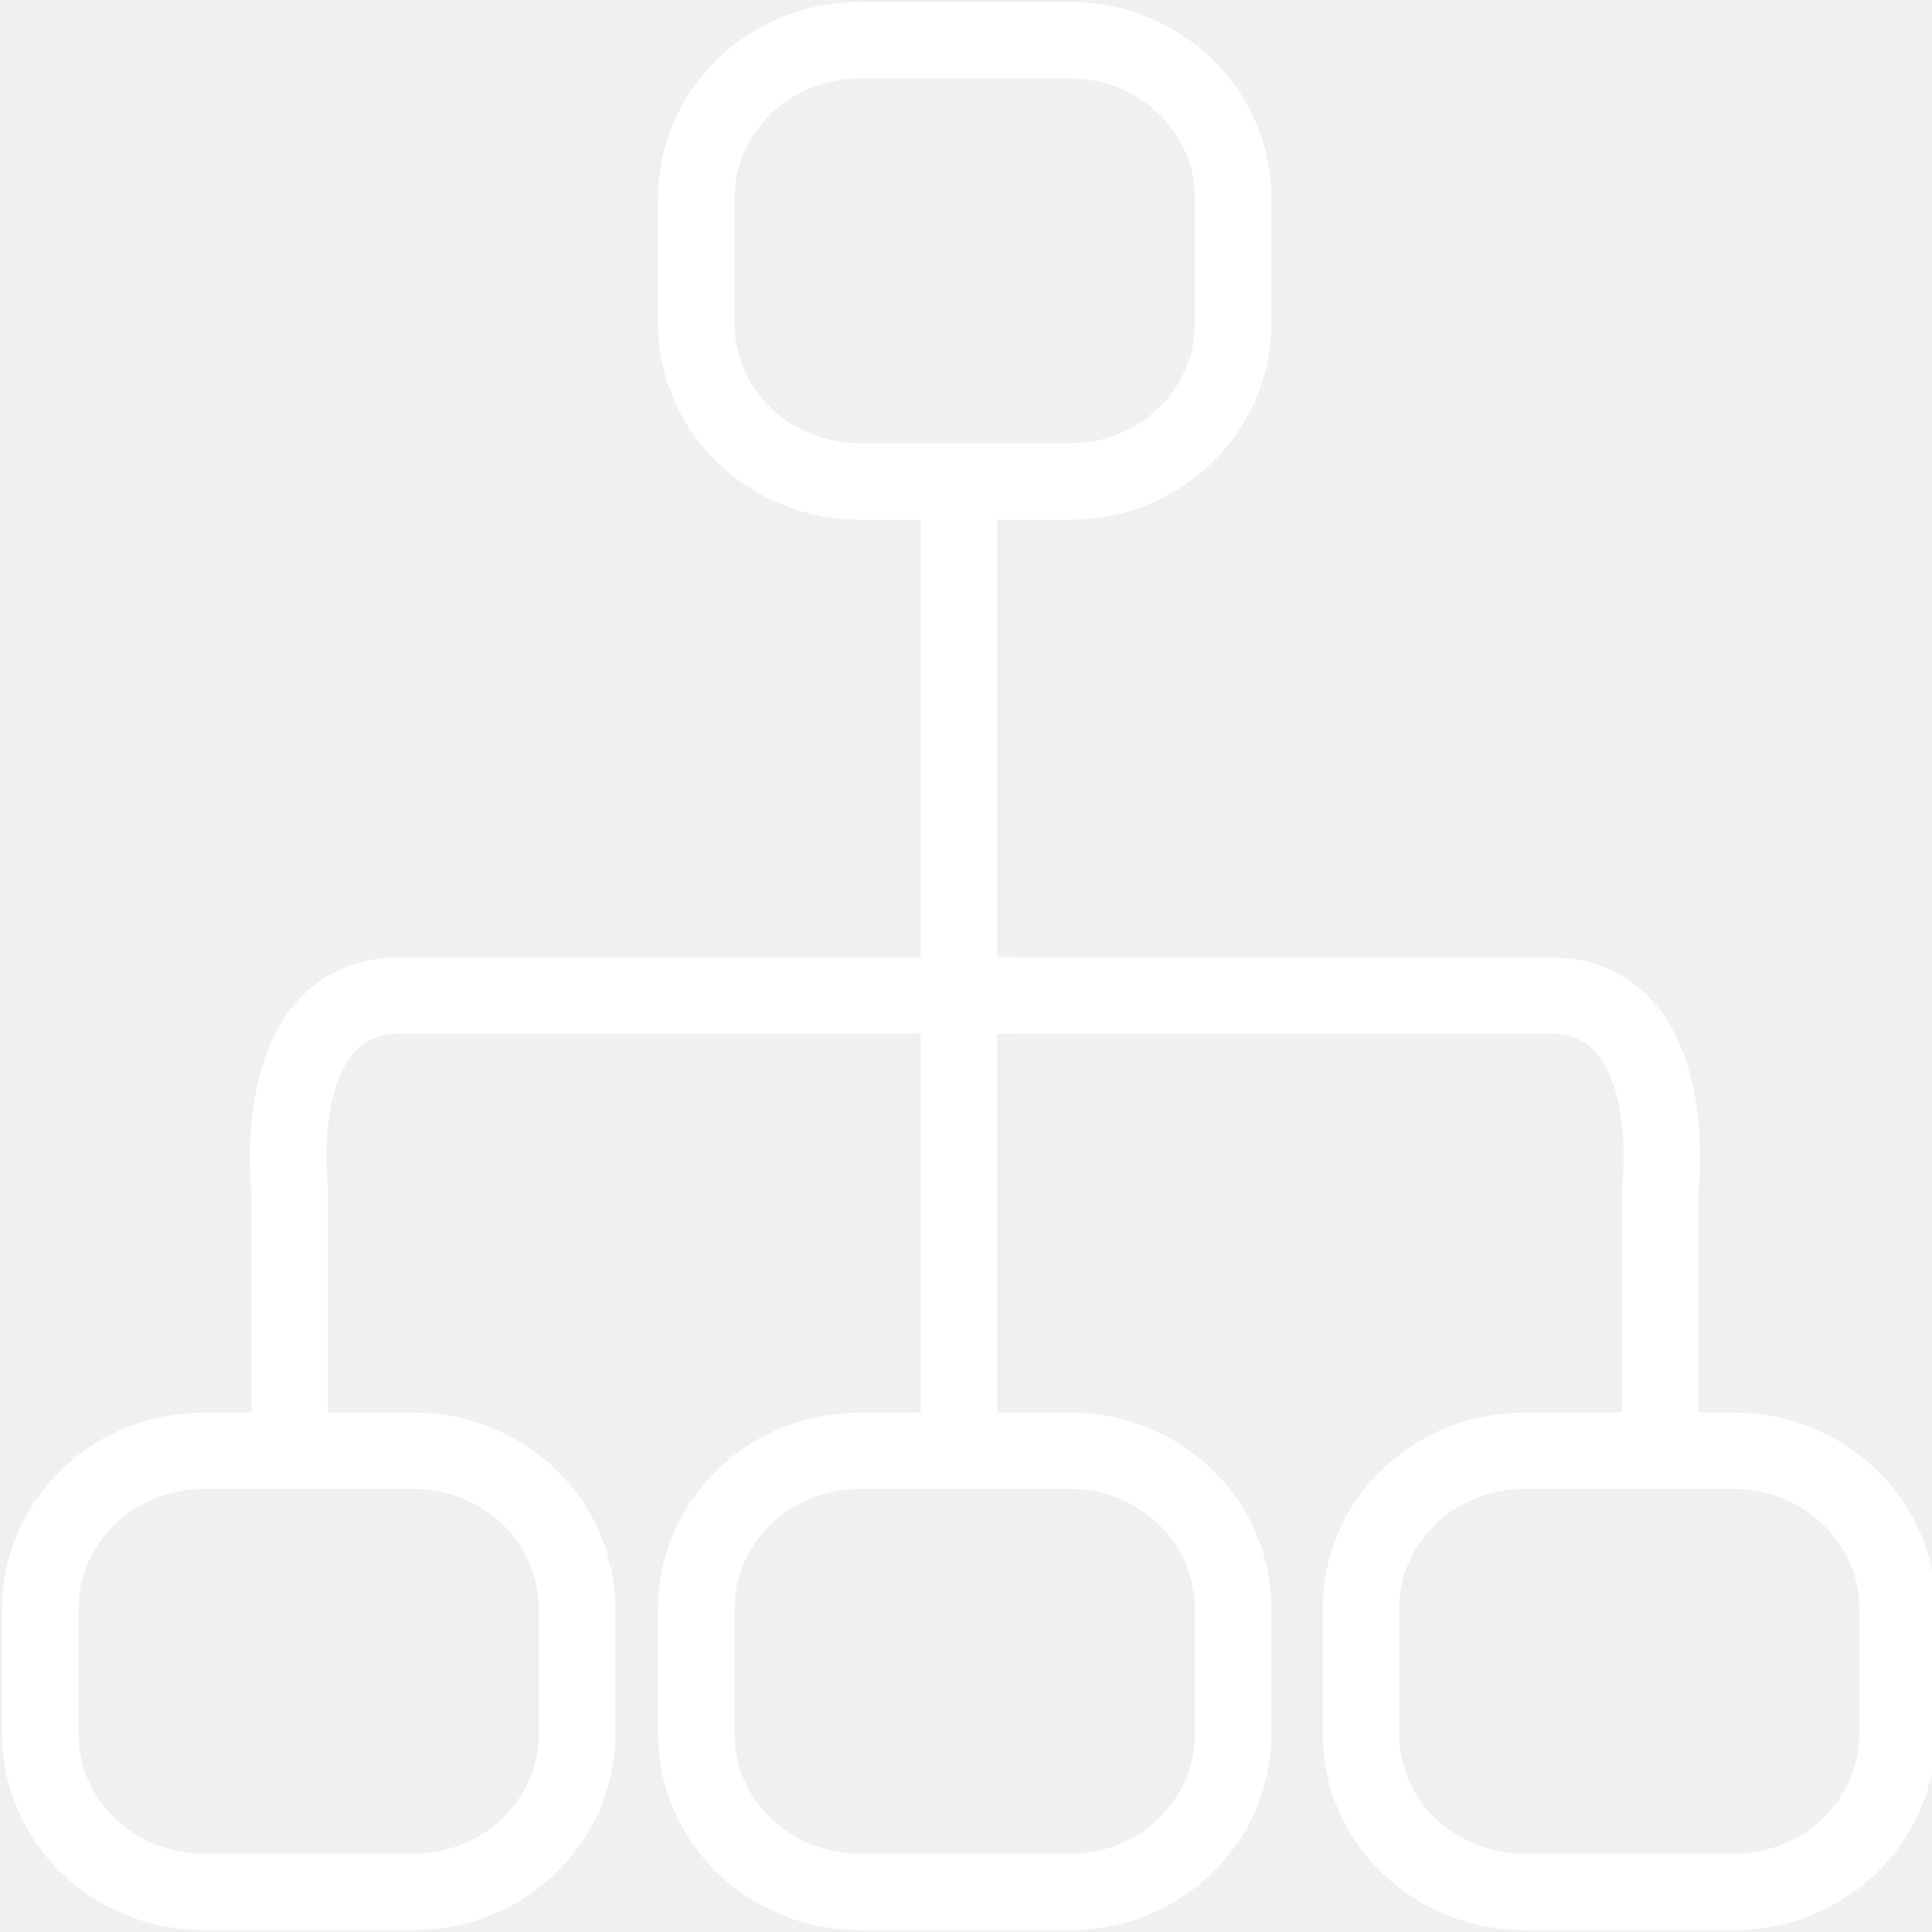
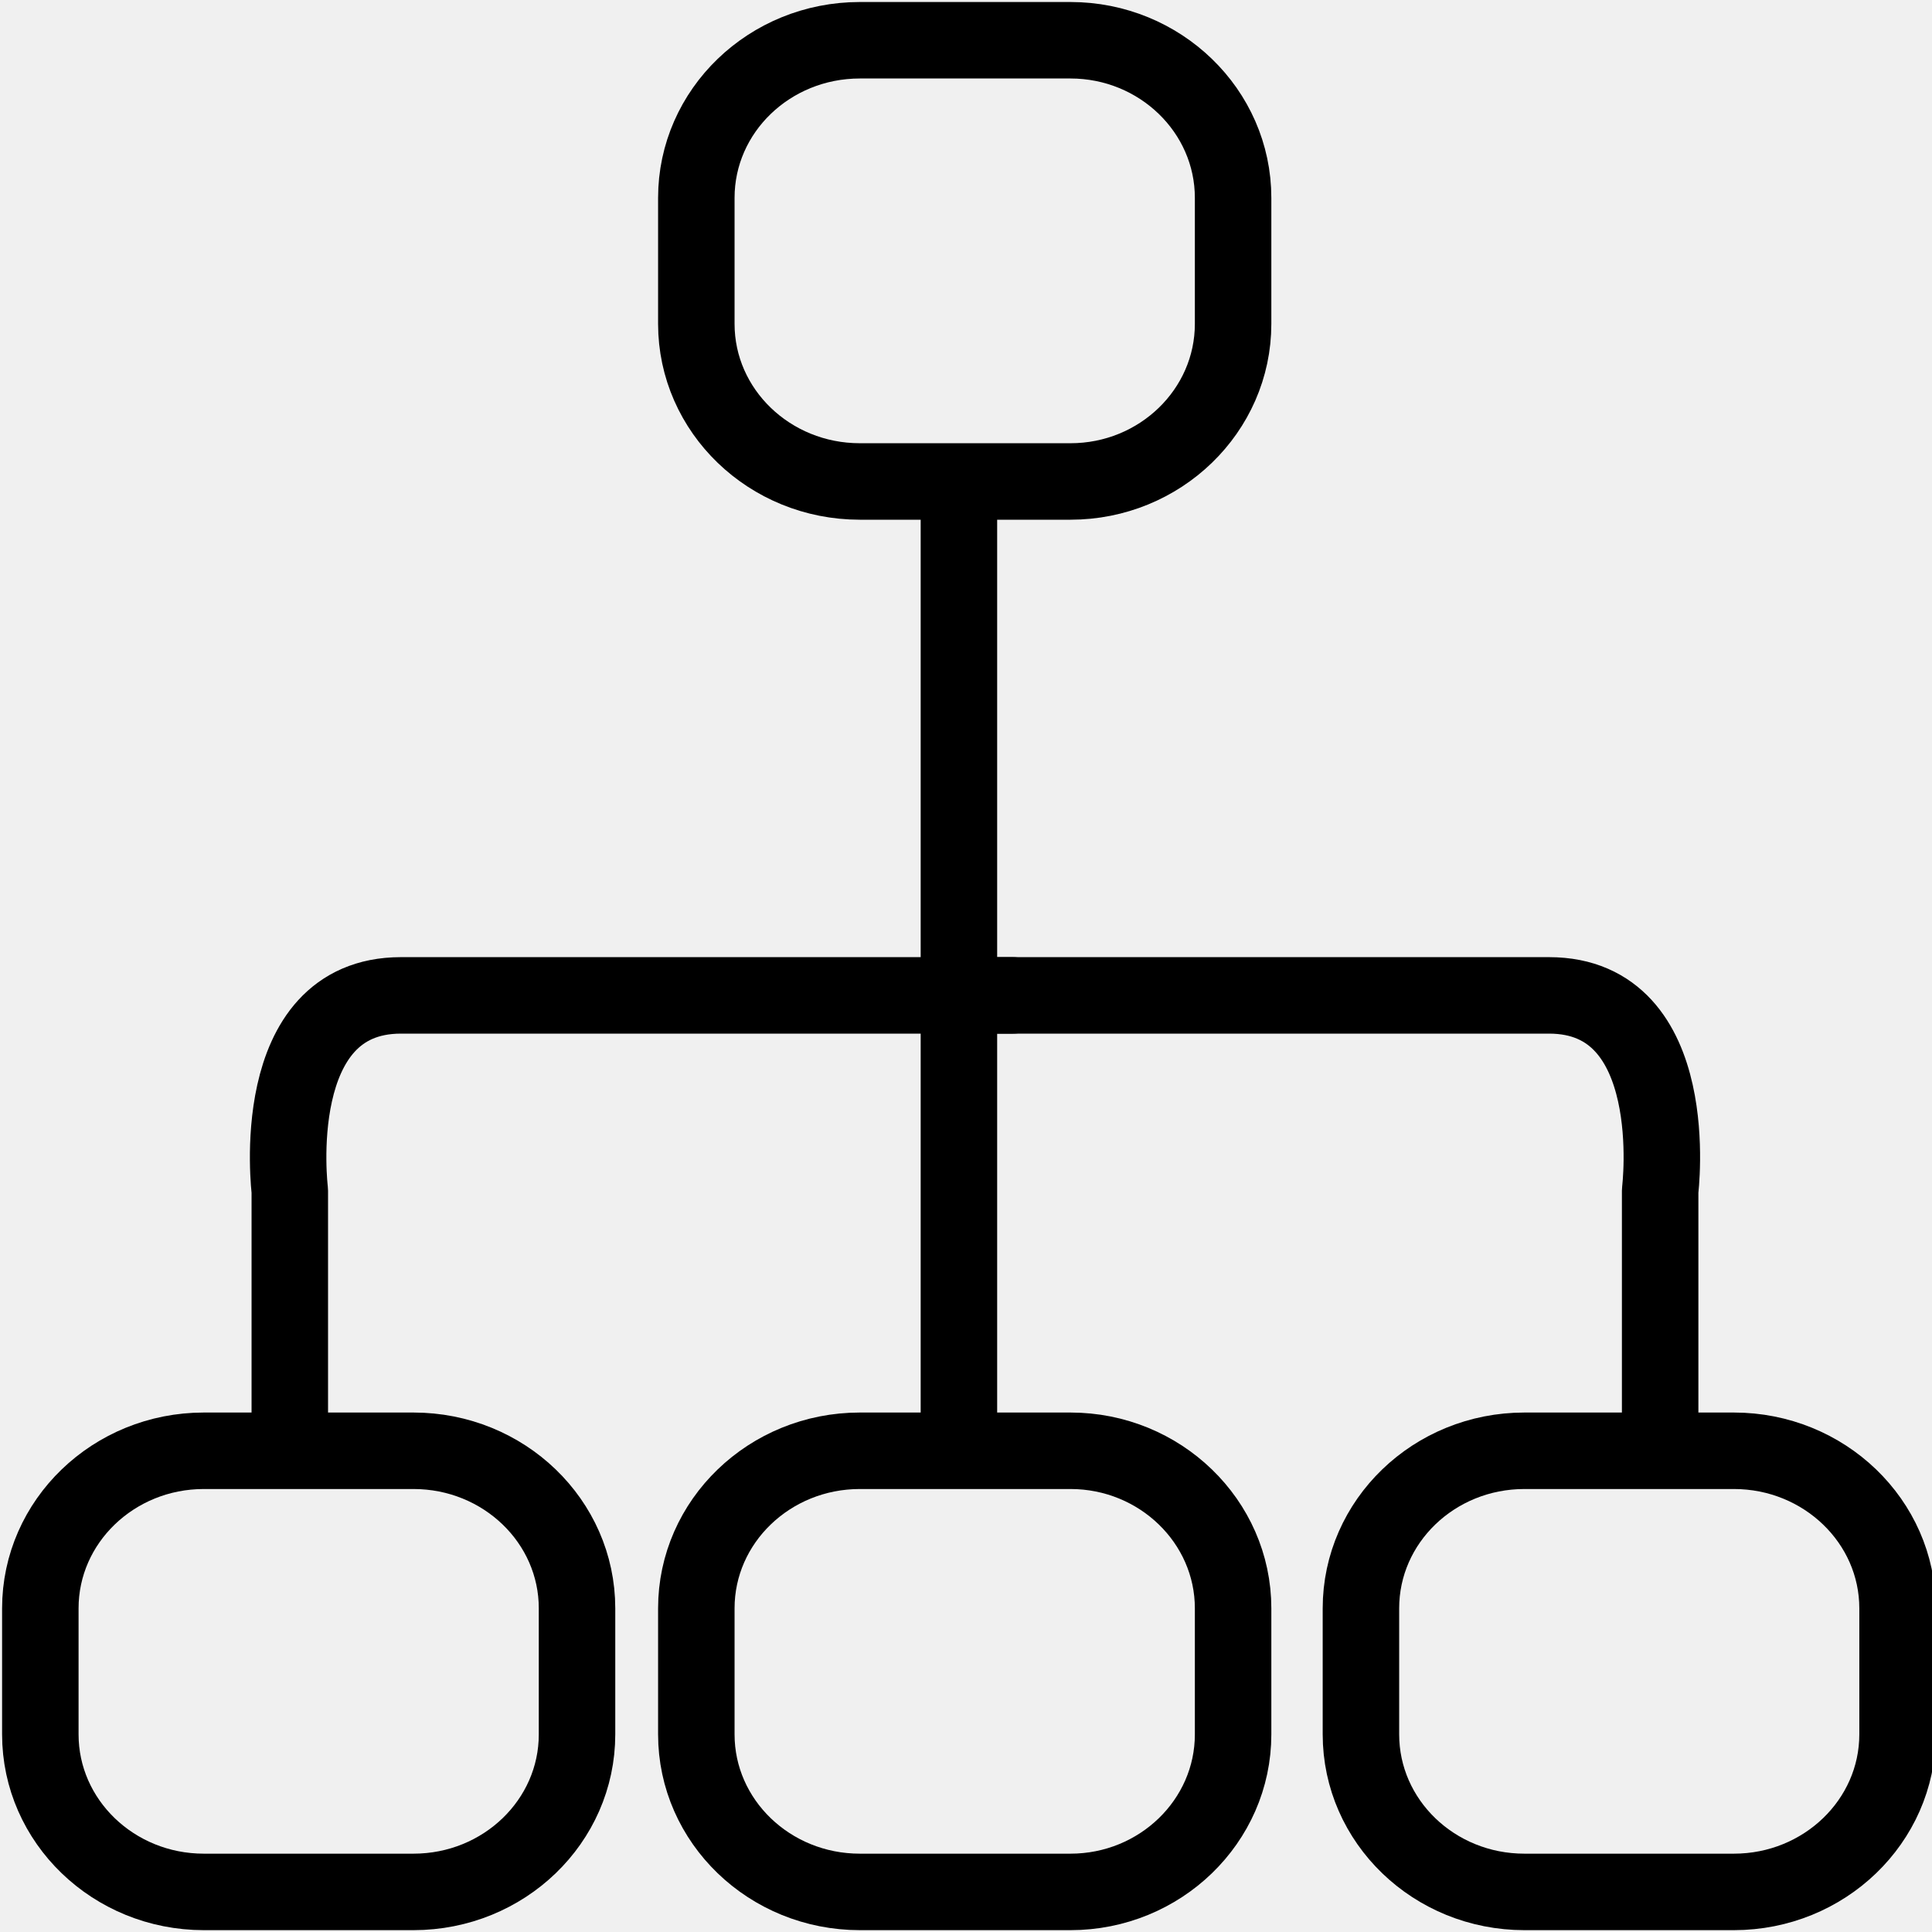
<svg xmlns="http://www.w3.org/2000/svg" version="1.1" id="Layer_1" x="0px" y="0px" width="24px" height="24px" viewBox="0 0 24 24" enable-background="new 0 0 24 24" xml:space="preserve">
-   <path fill="none" stroke="#FFFFFF" stroke-width="0.95" stroke-linecap="round" stroke-linejoin="round" stroke-miterlimit="10" d="  M3.6,17.806v-3.015c0,0-0.3-2.426,1.381-2.426h7.599" />
-   <path fill="none" stroke="#FFFFFF" stroke-width="0.95" stroke-linecap="round" stroke-linejoin="round" stroke-miterlimit="10" d="  M20.623,17.806v-3.015c0,0,0.302-2.426-1.381-2.426h-7.595" />
-   <line fill="none" stroke="#FFFFFF" stroke-width="0.95" stroke-linecap="round" stroke-linejoin="round" stroke-miterlimit="10" x1="11.912" y1="6.062" x2="11.912" y2="17.945" />
-   <path fill="none" stroke="#FFFFFF" stroke-width="0.95" stroke-linecap="round" stroke-linejoin="round" stroke-miterlimit="10" d="  M7.168,21.545c0,1.08-0.909,1.957-2.032,1.957H2.532c-1.121,0-2.031-0.877-2.031-1.957v-1.566c0-1.08,0.91-1.957,2.031-1.957h2.604  c1.123,0,2.032,0.877,2.032,1.957V21.545z" />
-   <path fill="none" stroke="#FFFFFF" stroke-width="0.95" stroke-linecap="round" stroke-linejoin="round" stroke-miterlimit="10" d="  M15.318,21.545c0,1.08-0.908,1.957-2.02,1.957h-2.617c-1.121,0-2.031-0.877-2.031-1.957v-1.566c0-1.08,0.91-1.957,2.031-1.957h2.617  c1.111,0,2.02,0.877,2.02,1.957V21.545z" />
-   <path fill="none" stroke="#FFFFFF" stroke-width="0.95" stroke-linecap="round" stroke-linejoin="round" stroke-miterlimit="10" d="  M15.318,4.023c0,1.081-0.908,1.958-2.02,1.958h-2.617c-1.121,0-2.031-0.877-2.031-1.958V2.458c0-1.082,0.91-1.958,2.031-1.958h2.617  c1.111,0,2.02,0.876,2.02,1.958V4.023z" />
-   <path fill="none" stroke="#FFFFFF" stroke-width="0.95" stroke-linecap="round" stroke-linejoin="round" stroke-miterlimit="10" d="  M23.572,21.545c0,1.08-0.912,1.957-2.033,1.957h-2.602c-1.123,0-2.031-0.877-2.031-1.957v-1.566c0-1.08,0.908-1.957,2.031-1.957  h2.602c1.121,0,2.033,0.877,2.033,1.957V21.545z" />
+   <path fill="none" stroke="#000000" stroke-width="0.95" stroke-linecap="round" stroke-linejoin="round" stroke-miterlimit="10" d="  M3.6,17.806v-3.015c0,0-0.3-2.426,1.381-2.426h7.599" />
+   <path fill="none" stroke="#000000" stroke-width="0.95" stroke-linecap="round" stroke-linejoin="round" stroke-miterlimit="10" d="  M20.623,17.806v-3.015c0,0,0.302-2.426-1.381-2.426h-7.595" />
+   <line fill="none" stroke="#000000" stroke-width="0.95" stroke-linecap="round" stroke-linejoin="round" stroke-miterlimit="10" x1="11.912" y1="6.062" x2="11.912" y2="17.945" />
+   <path fill="none" stroke="#000000" stroke-width="0.95" stroke-linecap="round" stroke-linejoin="round" stroke-miterlimit="10" d="  M7.168,21.545c0,1.08-0.909,1.957-2.032,1.957H2.532c-1.121,0-2.031-0.877-2.031-1.957v-1.566c0-1.08,0.91-1.957,2.031-1.957h2.604  c1.123,0,2.032,0.877,2.032,1.957V21.545z" />
+   <path fill="none" stroke="#000000" stroke-width="0.95" stroke-linecap="round" stroke-linejoin="round" stroke-miterlimit="10" d="  M15.318,21.545c0,1.08-0.908,1.957-2.02,1.957h-2.617c-1.121,0-2.031-0.877-2.031-1.957v-1.566c0-1.08,0.91-1.957,2.031-1.957h2.617  c1.111,0,2.02,0.877,2.02,1.957V21.545z" />
+   <path fill="none" stroke="#000000" stroke-width="0.95" stroke-linecap="round" stroke-linejoin="round" stroke-miterlimit="10" d="  M15.318,4.023c0,1.081-0.908,1.958-2.02,1.958h-2.617c-1.121,0-2.031-0.877-2.031-1.958V2.458c0-1.082,0.91-1.958,2.031-1.958h2.617  c1.111,0,2.02,0.876,2.02,1.958V4.023z" />
+   <path fill="none" stroke="#000000" stroke-width="0.95" stroke-linecap="round" stroke-linejoin="round" stroke-miterlimit="10" d="  M23.572,21.545c0,1.08-0.912,1.957-2.033,1.957h-2.602c-1.123,0-2.031-0.877-2.031-1.957v-1.566c0-1.08,0.908-1.957,2.031-1.957  h2.602c1.121,0,2.033,0.877,2.033,1.957V21.545z" />
</svg>
